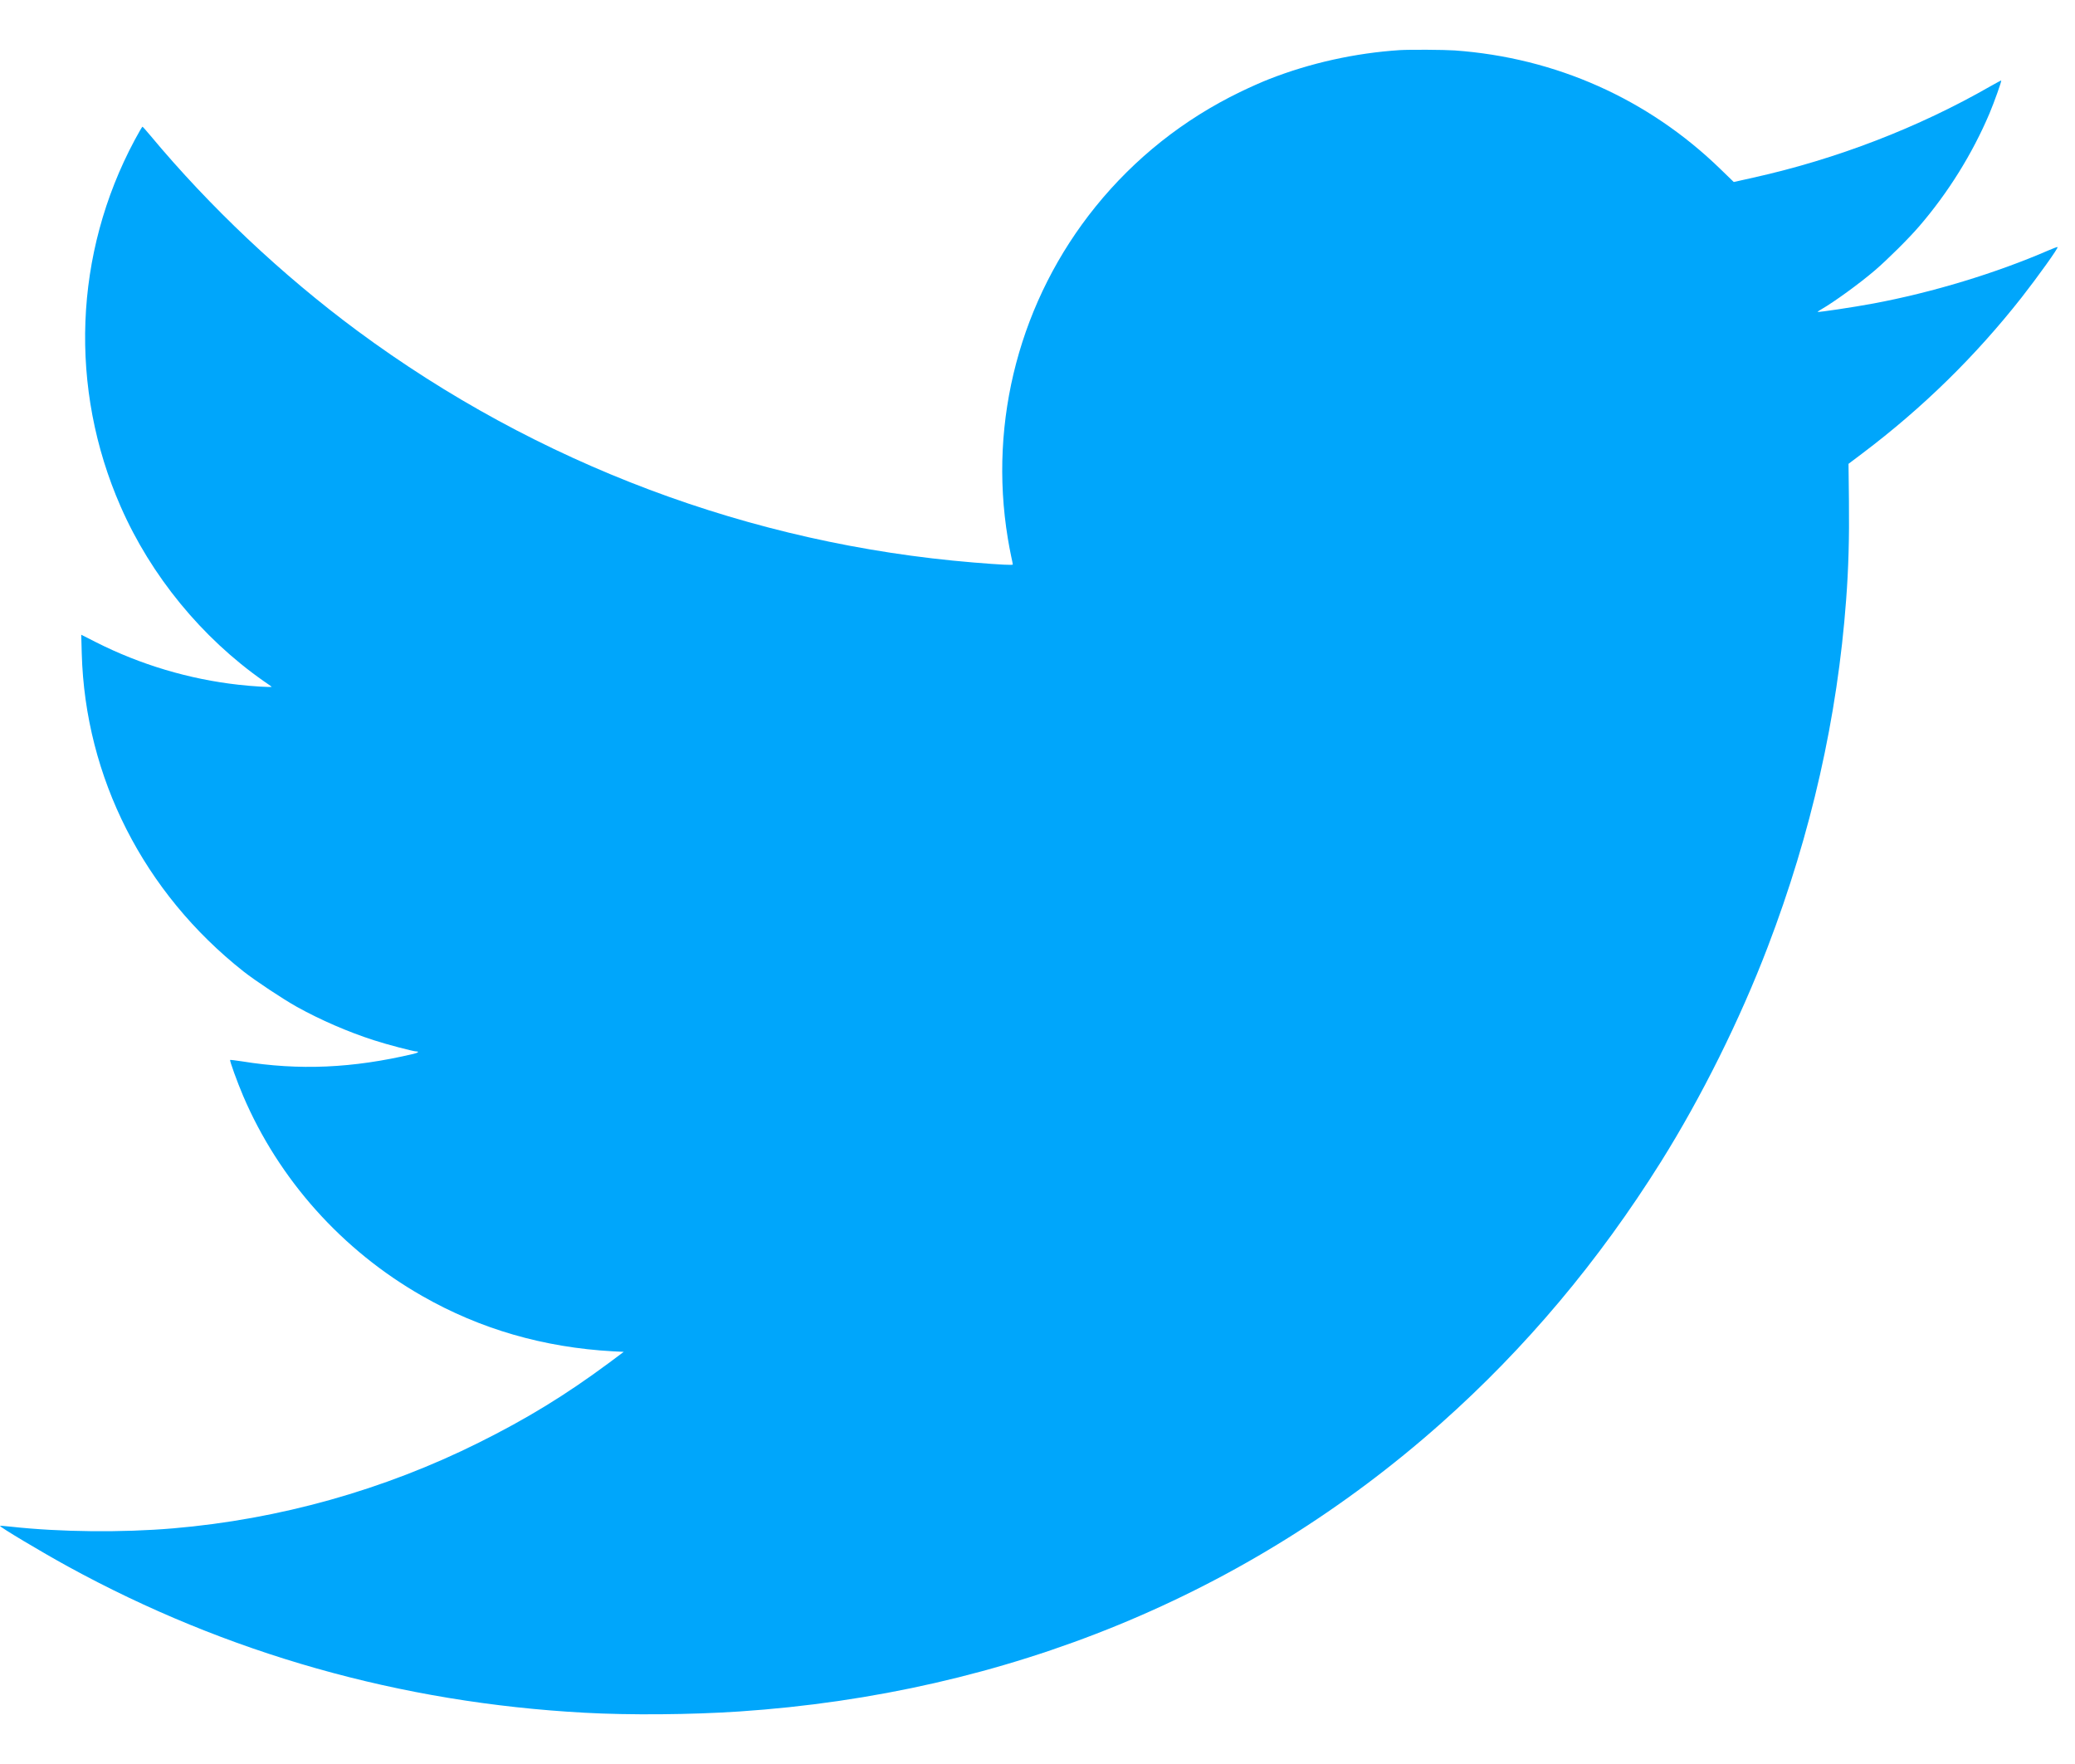
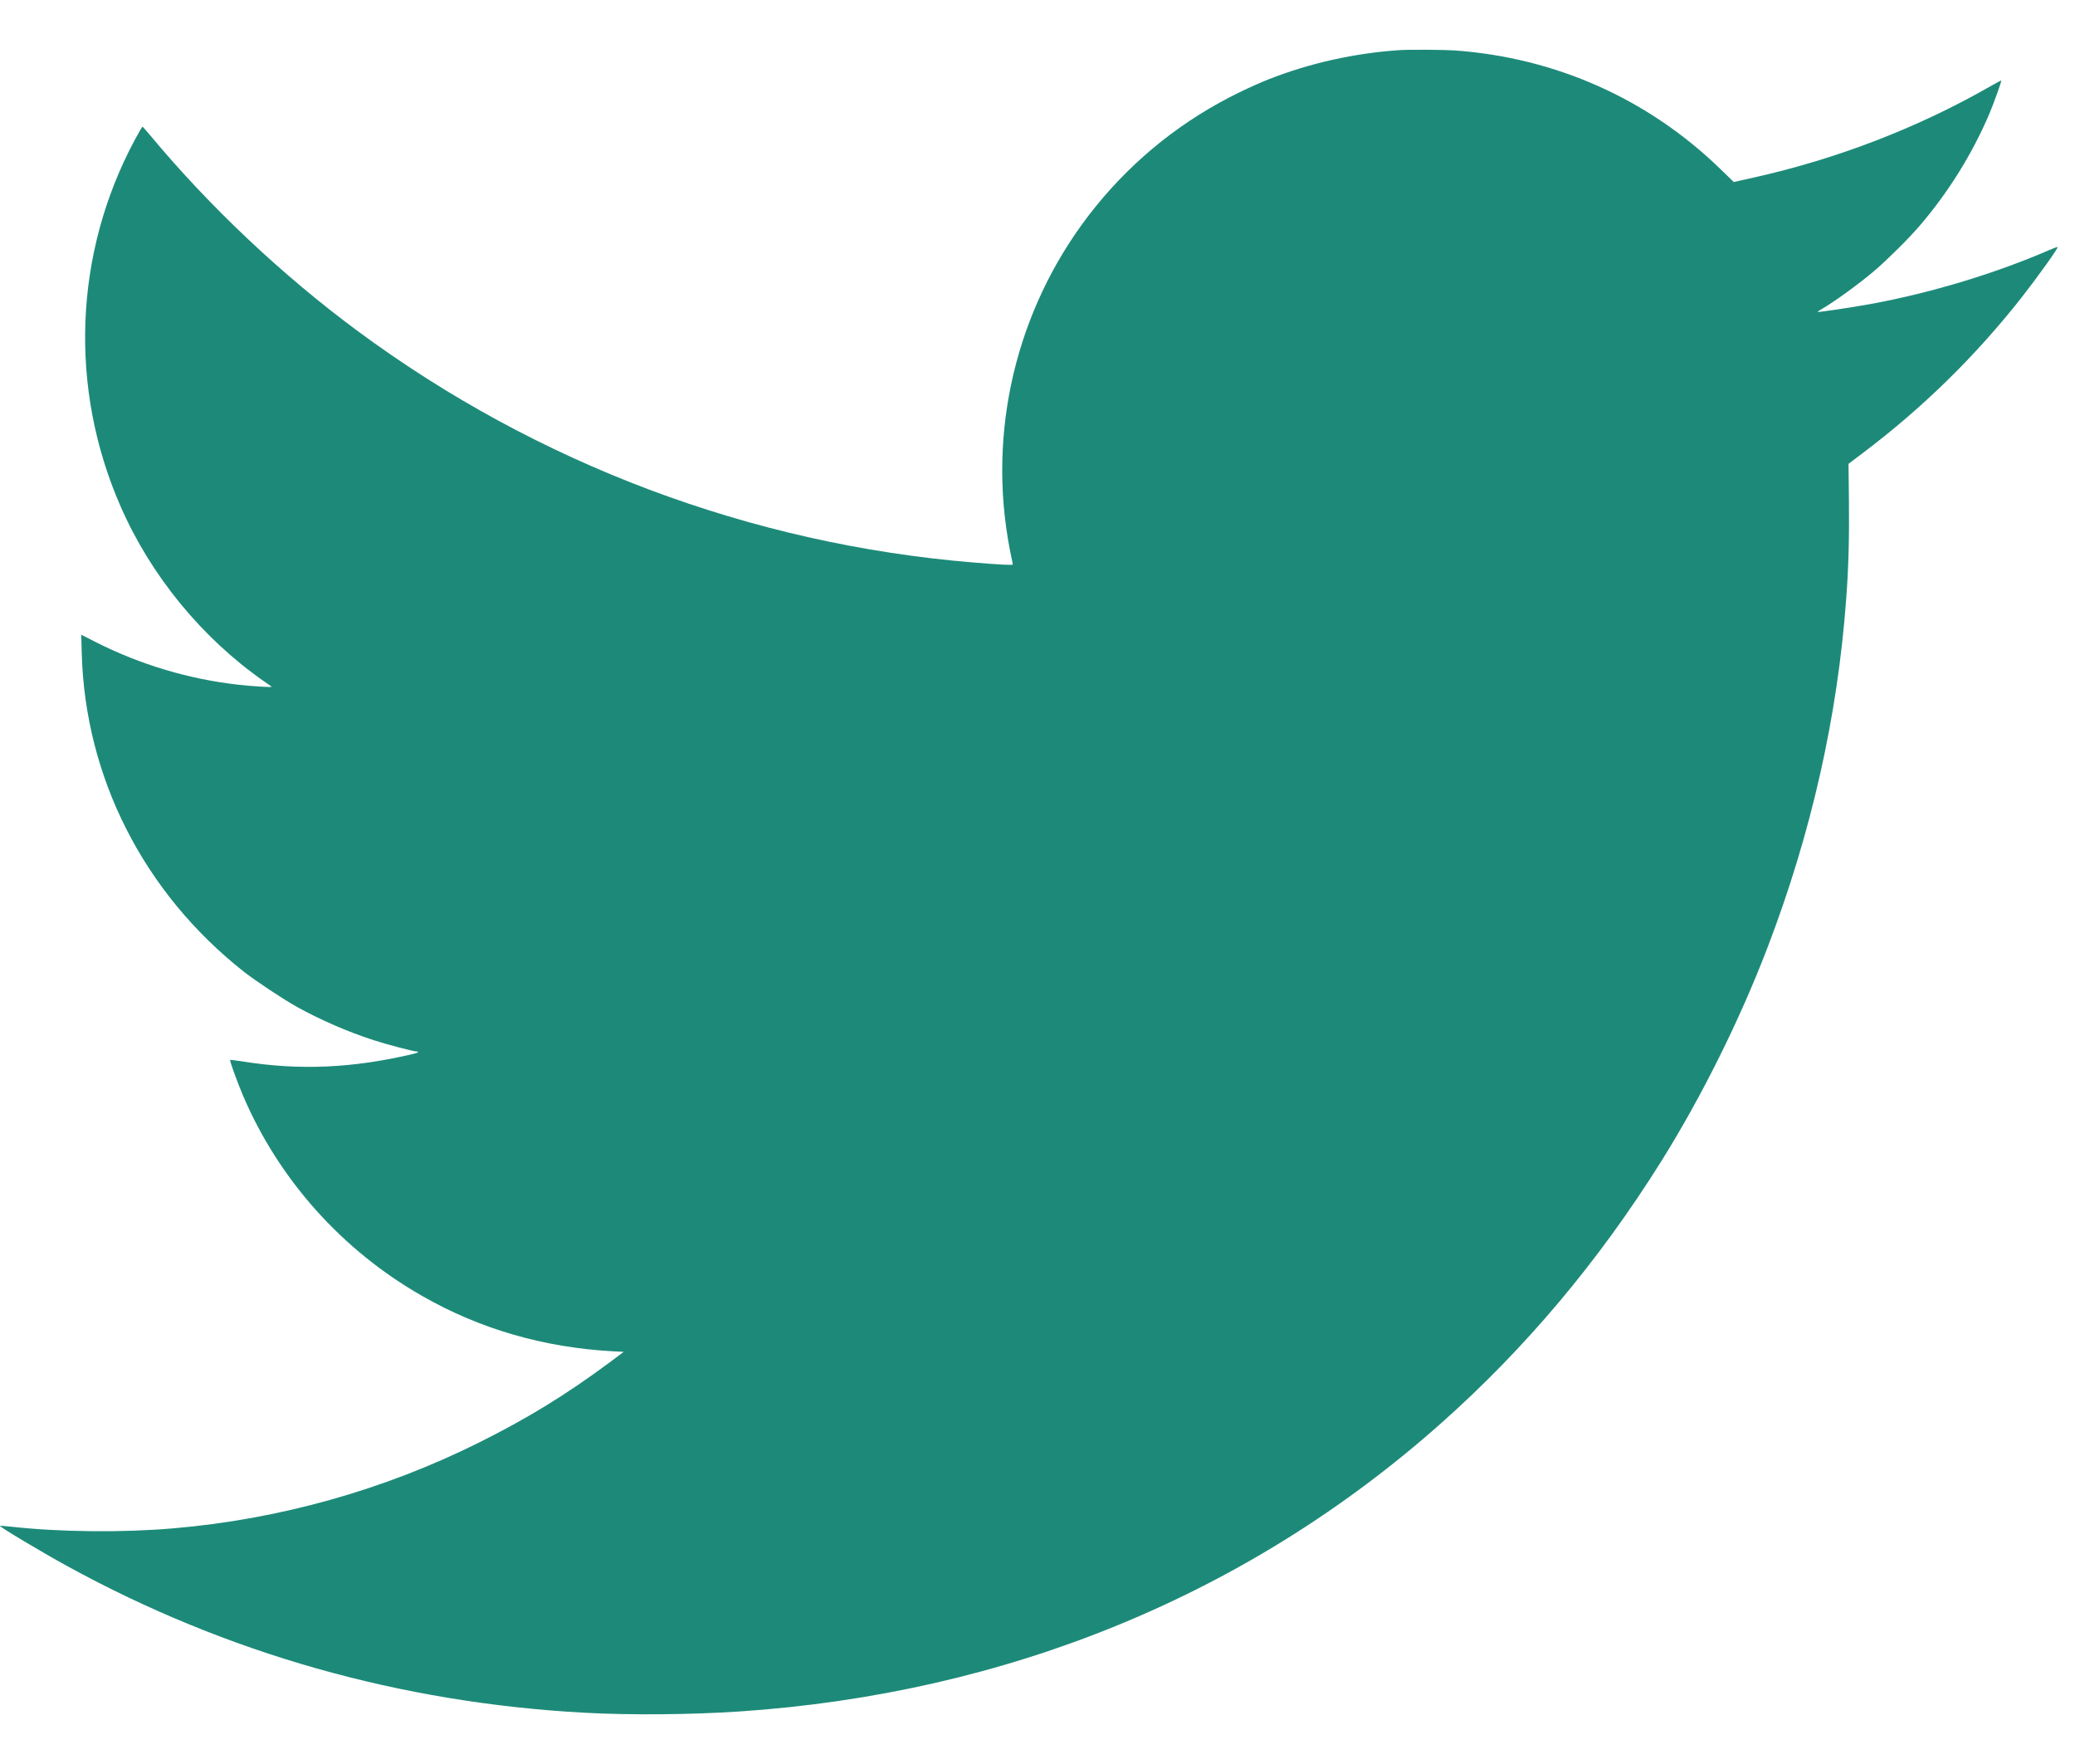
<svg xmlns="http://www.w3.org/2000/svg" width="20" height="17" viewBox="0 0 20 17" fill="none">
-   <path fill-rule="evenodd" clip-rule="evenodd" d="M13.491 0.483C13.063 0.511 12.628 0.607 12.231 0.763C12.169 0.787 12.042 0.843 11.95 0.888C11.408 1.151 10.938 1.524 10.56 1.991C9.834 2.889 9.526 4.052 9.714 5.189C9.723 5.243 9.737 5.32 9.746 5.36C9.755 5.4 9.762 5.436 9.762 5.44C9.762 5.448 9.654 5.443 9.384 5.421C7.236 5.244 5.177 4.47 3.443 3.187C2.718 2.65 2.023 1.995 1.45 1.307C1.41 1.259 1.376 1.221 1.373 1.221C1.37 1.221 1.336 1.279 1.298 1.35C0.712 2.444 0.663 3.742 1.163 4.882C1.455 5.549 1.945 6.146 2.54 6.563C2.58 6.59 2.615 6.615 2.618 6.618C2.626 6.626 2.431 6.614 2.299 6.599C1.824 6.546 1.353 6.406 0.923 6.188L0.783 6.117L0.788 6.298C0.821 7.492 1.385 8.602 2.347 9.362C2.46 9.451 2.727 9.628 2.861 9.703C3.088 9.829 3.357 9.946 3.604 10.025C3.725 10.065 3.986 10.133 4.013 10.133C4.044 10.133 4.029 10.146 3.987 10.156C3.399 10.295 2.886 10.318 2.329 10.228C2.27 10.219 2.22 10.213 2.218 10.215C2.212 10.221 2.287 10.429 2.343 10.56C2.688 11.368 3.298 12.05 4.07 12.49C4.628 12.809 5.241 12.986 5.91 13.023L6.012 13.028L5.866 13.137C5.45 13.445 5.079 13.672 4.615 13.903C3.698 14.36 2.691 14.642 1.669 14.729C1.176 14.771 0.578 14.765 0.107 14.713C0.05 14.707 0.002 14.703 0 14.705C-0.008 14.713 0.395 14.954 0.654 15.096C2.185 15.935 3.862 16.41 5.635 16.506C6.065 16.53 6.661 16.525 7.124 16.494C9.71 16.321 12.029 15.369 13.889 13.717C14.704 12.993 15.408 12.156 16.01 11.195C16.401 10.57 16.77 9.828 17.038 9.127C17.458 8.029 17.71 6.912 17.794 5.781C17.817 5.478 17.825 5.185 17.821 4.824L17.817 4.47L17.951 4.369C18.534 3.929 19.04 3.433 19.486 2.866C19.641 2.668 19.844 2.385 19.832 2.381C19.828 2.379 19.791 2.393 19.749 2.411C19.235 2.634 18.623 2.819 18.056 2.925C17.863 2.961 17.526 3.011 17.519 3.006C17.518 3.004 17.534 2.993 17.555 2.981C17.681 2.908 17.921 2.734 18.072 2.605C18.191 2.503 18.4 2.296 18.5 2.179C18.778 1.856 19.01 1.483 19.175 1.095C19.221 0.986 19.294 0.781 19.289 0.776C19.288 0.774 19.242 0.799 19.187 0.83C18.49 1.23 17.704 1.533 16.899 1.712L16.711 1.754L16.582 1.629C15.887 0.954 14.996 0.556 14.021 0.486C13.919 0.479 13.59 0.477 13.491 0.483Z" fill="#00A6FB" />
+   <path fill-rule="evenodd" clip-rule="evenodd" d="M13.491 0.483C13.063 0.511 12.628 0.607 12.231 0.763C12.169 0.787 12.042 0.843 11.95 0.888C11.408 1.151 10.938 1.524 10.56 1.991C9.834 2.889 9.526 4.052 9.714 5.189C9.723 5.243 9.737 5.32 9.746 5.36C9.755 5.4 9.762 5.436 9.762 5.44C9.762 5.448 9.654 5.443 9.384 5.421C7.236 5.244 5.177 4.47 3.443 3.187C2.718 2.65 2.023 1.995 1.45 1.307C1.41 1.259 1.376 1.221 1.373 1.221C1.37 1.221 1.336 1.279 1.298 1.35C0.712 2.444 0.663 3.742 1.163 4.882C1.455 5.549 1.945 6.146 2.54 6.563C2.58 6.59 2.615 6.615 2.618 6.618C2.626 6.626 2.431 6.614 2.299 6.599C1.824 6.546 1.353 6.406 0.923 6.188L0.783 6.117L0.788 6.298C0.821 7.492 1.385 8.602 2.347 9.362C2.46 9.451 2.727 9.628 2.861 9.703C3.088 9.829 3.357 9.946 3.604 10.025C3.725 10.065 3.986 10.133 4.013 10.133C4.044 10.133 4.029 10.146 3.987 10.156C3.399 10.295 2.886 10.318 2.329 10.228C2.27 10.219 2.22 10.213 2.218 10.215C2.212 10.221 2.287 10.429 2.343 10.56C2.688 11.368 3.298 12.05 4.07 12.49C4.628 12.809 5.241 12.986 5.91 13.023L6.012 13.028L5.866 13.137C5.45 13.445 5.079 13.672 4.615 13.903C3.698 14.36 2.691 14.642 1.669 14.729C1.176 14.771 0.578 14.765 0.107 14.713C0.05 14.707 0.002 14.703 0 14.705C-0.008 14.713 0.395 14.954 0.654 15.096C2.185 15.935 3.862 16.41 5.635 16.506C6.065 16.53 6.661 16.525 7.124 16.494C9.71 16.321 12.029 15.369 13.889 13.717C14.704 12.993 15.408 12.156 16.01 11.195C16.401 10.57 16.77 9.828 17.038 9.127C17.458 8.029 17.71 6.912 17.794 5.781C17.817 5.478 17.825 5.185 17.821 4.824L17.817 4.47L17.951 4.369C18.534 3.929 19.04 3.433 19.486 2.866C19.641 2.668 19.844 2.385 19.832 2.381C19.828 2.379 19.791 2.393 19.749 2.411C19.235 2.634 18.623 2.819 18.056 2.925C17.863 2.961 17.526 3.011 17.519 3.006C17.518 3.004 17.534 2.993 17.555 2.981C17.681 2.908 17.921 2.734 18.072 2.605C18.191 2.503 18.4 2.296 18.5 2.179C18.778 1.856 19.01 1.483 19.175 1.095C19.221 0.986 19.294 0.781 19.289 0.776C19.288 0.774 19.242 0.799 19.187 0.83C18.49 1.23 17.704 1.533 16.899 1.712L16.711 1.754L16.582 1.629C15.887 0.954 14.996 0.556 14.021 0.486C13.919 0.479 13.59 0.477 13.491 0.483Z" fill="#1D8A79" />
</svg>
